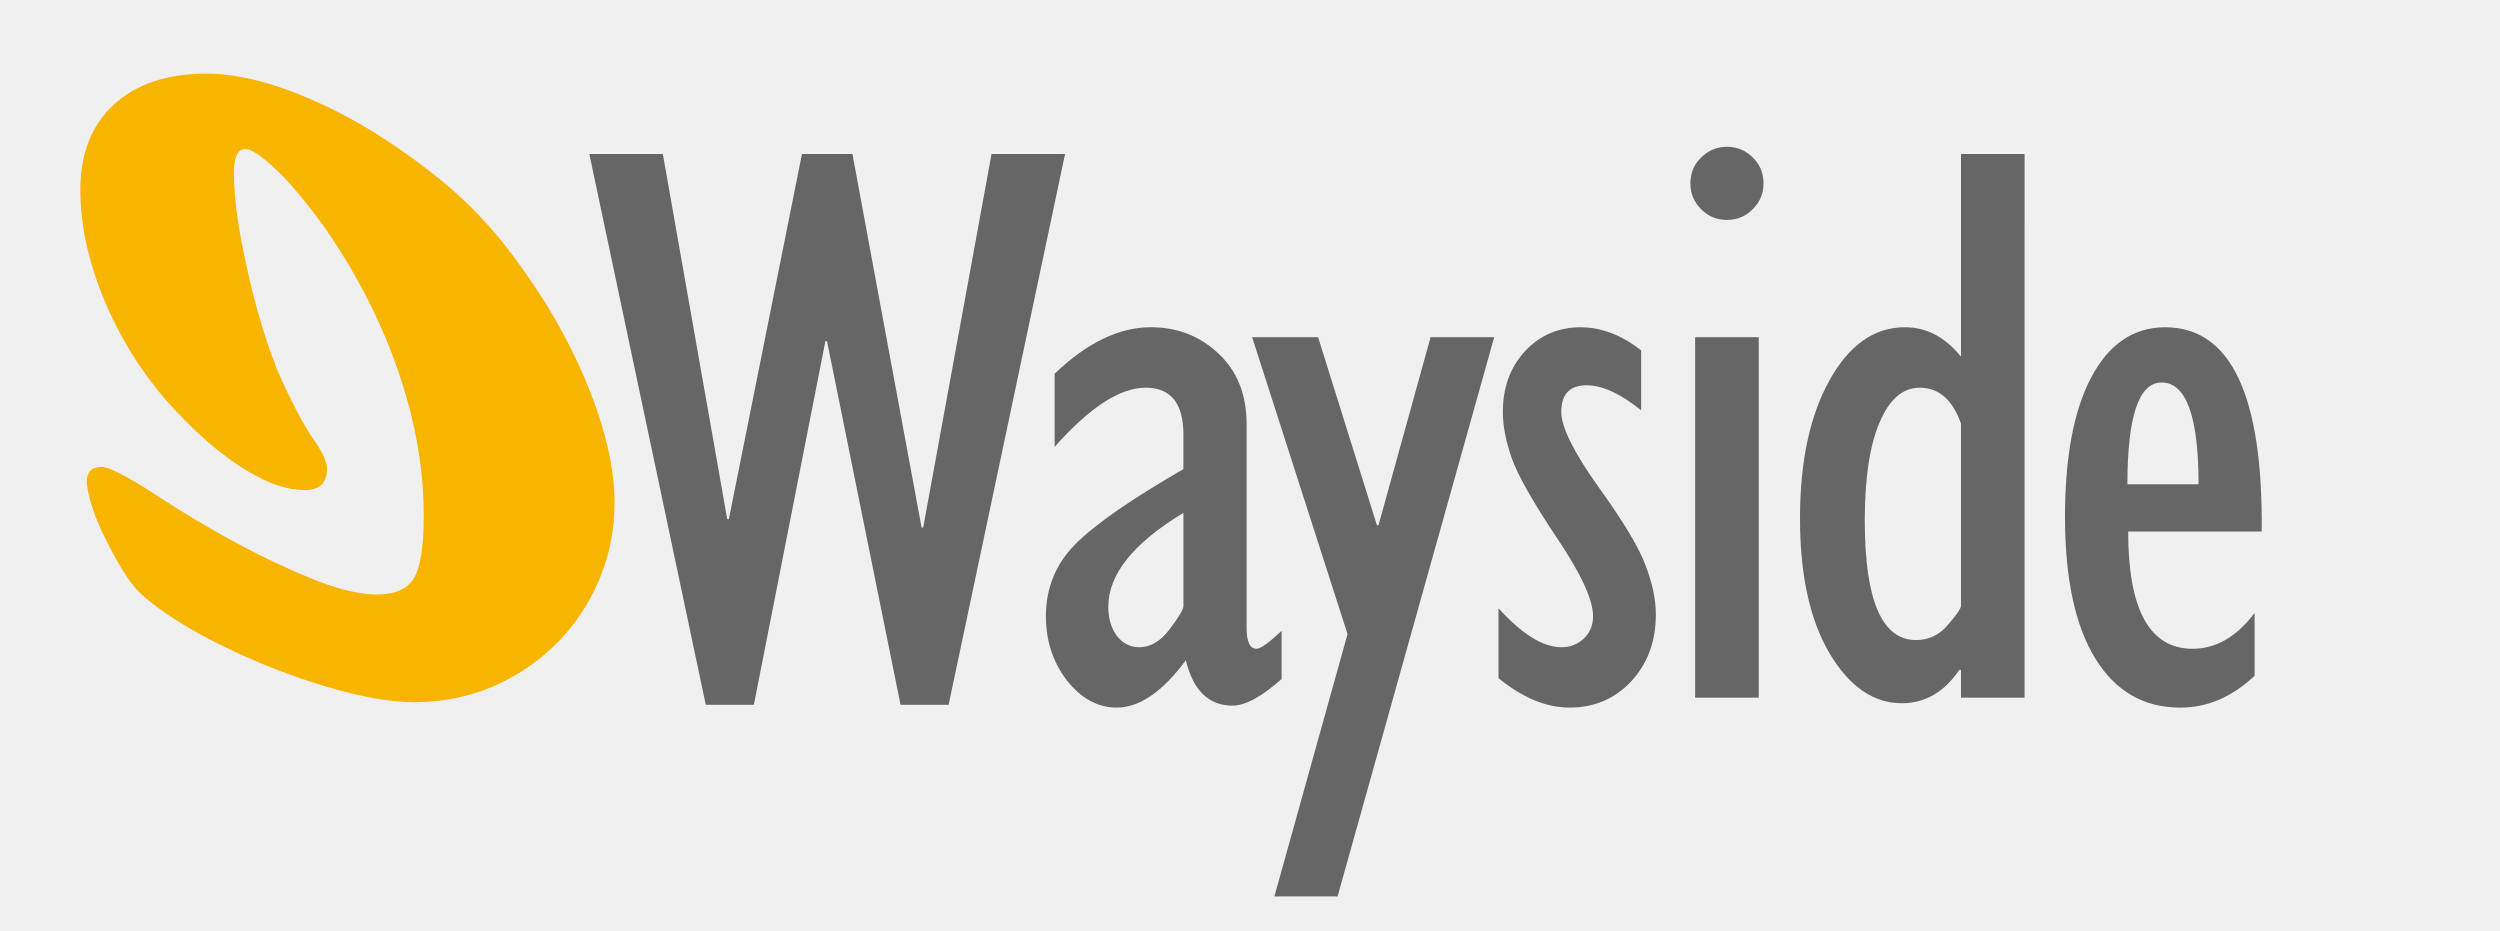
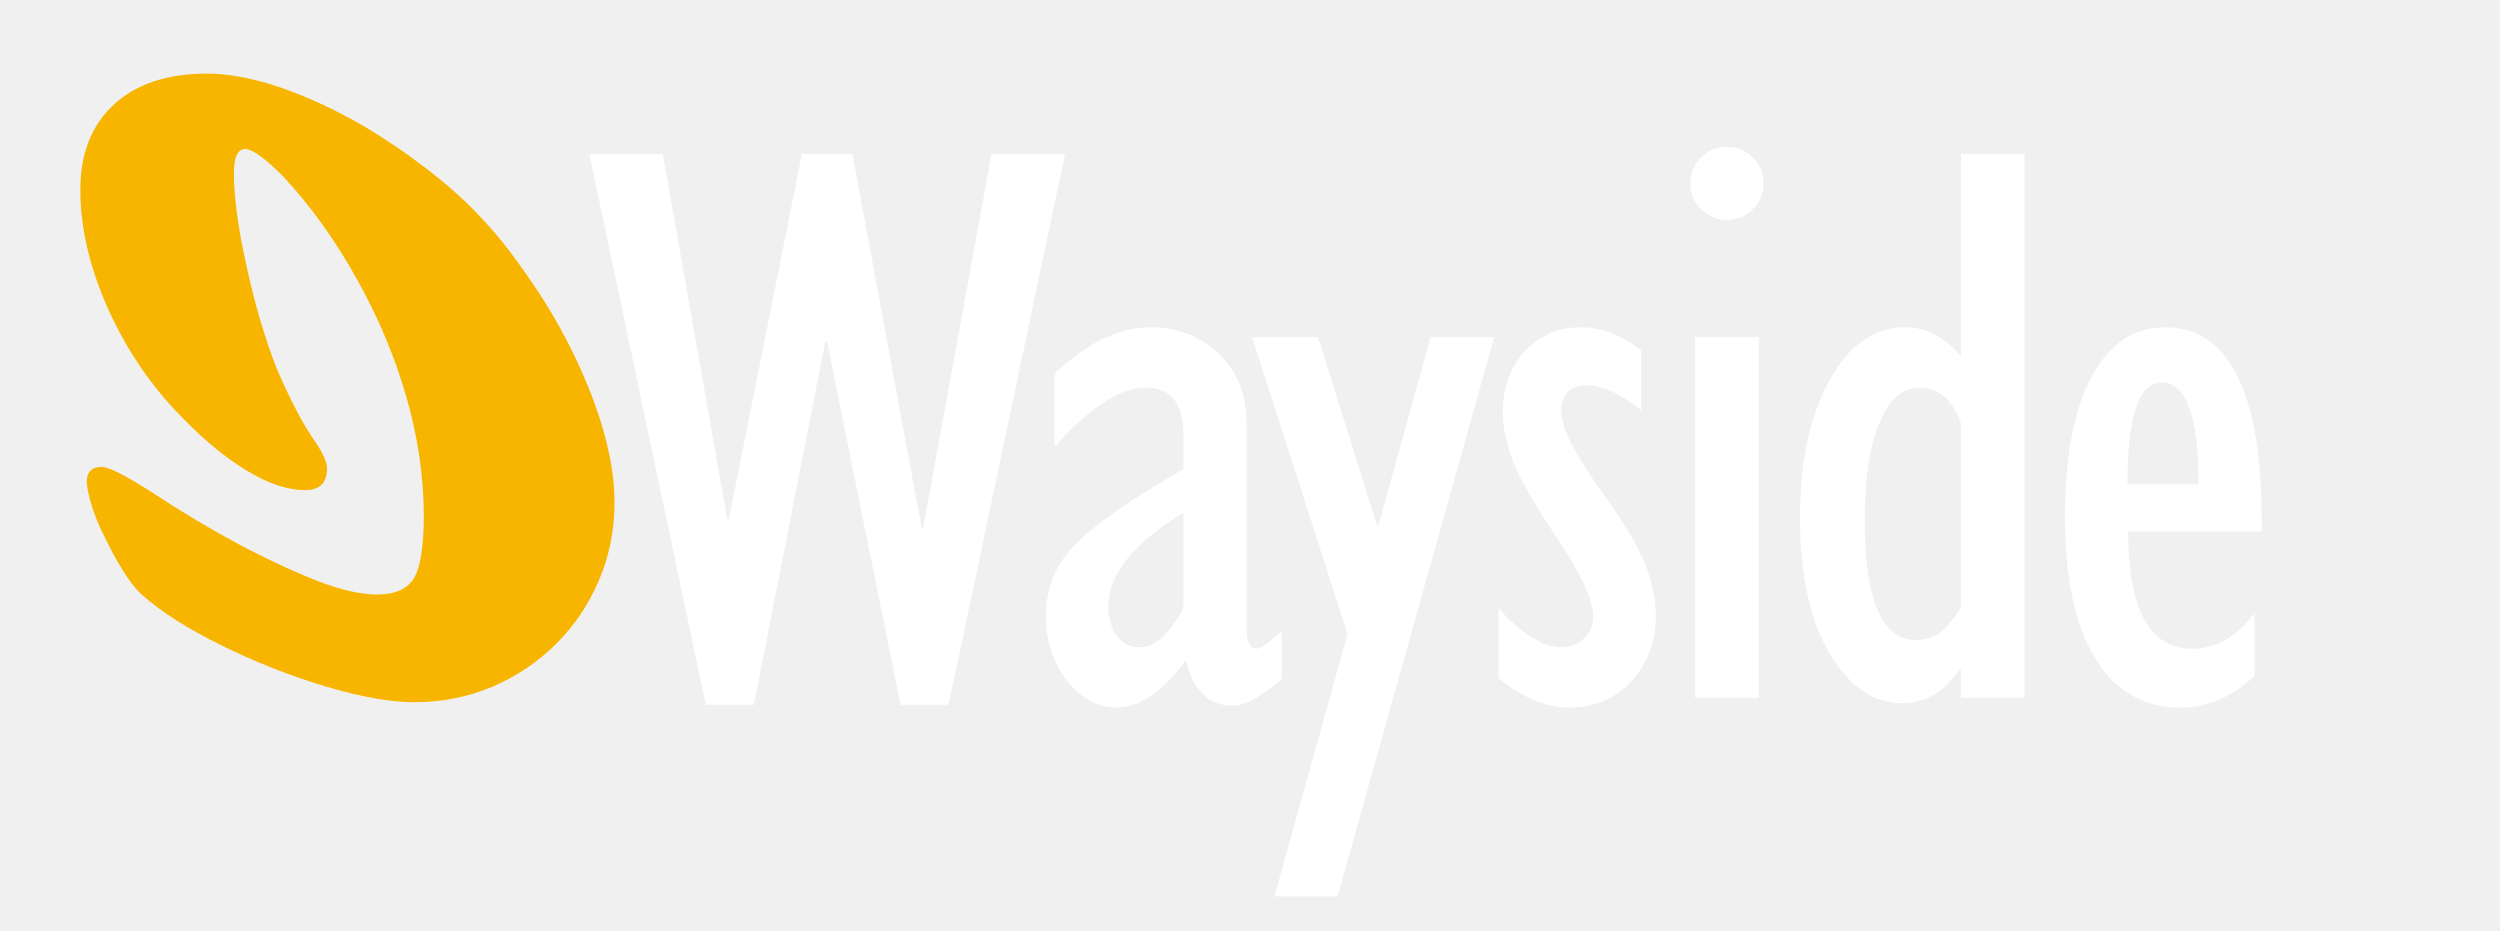
- <svg xmlns="http://www.w3.org/2000/svg" preserveAspectRatio="xMidYMid meet" width="86" height="32" version="1.1" id="svg6">
-   <defs id="defs10" />
-   <style id="style2">
- 		@font-face{
- 			font-family:forte;
- 			font-style:normal;
- 			font-weight:400;
- 			src:local('Forte'),url(https://fonts.cdnfonts.com/s/72895/Forte-Fill.woff) format('woff')
+ <svg xmlns="http://www.w3.org/2000/svg" preserveAspectRatio="xMidYMid meet" width="86" height="32" version="1.1">
+   <style>
+ 		#open-o {
+ 			fill:#f7b500;
		}
- 		@font-face {
- 			font-family: 'forte';
- 			font-style:normal;
- 			font-weight:400;
- 			src:local('Forte'),url(https://fonts.cdnfonts.com/s/72895/Forte-Line.woff) format('woff')
- 		}
- 		@font-face{
- 			font-family:gill sans mt condensed;
- 			font-style:normal;
- 			font-weight:400;
- 			src:local('Gill Sans MT Condensed'),url(https://fonts.cdnfonts.com/s/14143/GILC____.woff) format('woff')
- 		}
- 		@font-face{
- 			font-family:gill sans mt condensed;
- 			font-style:normal;
- 			font-weight:700;
- 			src:local('Gill Sans MT Condensed'),url('https://fonts.cdnfonts.com/s/14143/Gill Sans MT Condensed Bold.woff') format('woff')
- 		}
- 		text {
- 			font-style:normal;
- 			font-weight:normal;
- 			word-spacing:0px;
- 			fill-opacity:1;
- 		}
- 		#open-o {
- 			font-family:Forte;
- 			font-size:32px;
- 			font-stretch:normal;
- 			letter-spacing:0px;
- 			fill:#f7b500;
- 			stroke-width:0.447;
- 		}
- 		#wayside {
- 			font-family:Gill Sans MT Condensed;
- 			font-size:28px;
- 			line-height:1.25;
- 			letter-spacing:-.85px;			
- 			fill:#666666;
- 			stroke-width:0.265;
+ 		#wayside {		
+ 			fill:#ffffff;
		}
	</style>
-   <g aria-label="C" transform="scale(-1,1)" id="open-o" style="font-size:32px;font-family:Forte;letter-spacing:0px;word-spacing:0px;fill:#f7b500;stroke-width:0.447">
-     <path d="m -9.516,12.672 q 0.609,-1.562 1.031,-3.5 0.438,-1.953 0.438,-3.219 0,-0.828 -0.391,-0.828 -0.359,0 -1.312,0.953 -1.422,1.531 -2.531,3.531 -1.109,1.984 -1.703,4.062 -0.594,2.078 -0.594,4.062 0,1.562 0.328,2.141 0.344,0.578 1.281,0.578 0.812,0 2.016,-0.453 2.719,-1.078 5.75,-3.078 Q -3.859,16.062 -3.5,16.062 q 0.516,0 0.516,0.516 v 0.031 q -0.078,0.703 -0.484,1.594 -0.812,1.719 -1.406,2.25 -1,0.891 -2.75,1.75 -1.734,0.859 -3.562,1.406 -1.828,0.547 -3.062,0.547 -1.422,0 -2.688,-0.531 -1.266,-0.547 -2.203,-1.484 -0.938,-0.938 -1.469,-2.188 -0.531,-1.25 -0.531,-2.672 0,-1.078 0.344,-2.328 0.344,-1.266 1,-2.641 0.656,-1.375 1.484,-2.578 0.484,-0.719 1,-1.375 0.531,-0.656 1.156,-1.281 0.641,-0.625 1.391,-1.203 0.75,-0.578 1.375,-0.984 1.094,-0.734 2.266,-1.281 1.172,-0.547 2.172,-0.812 1,-0.266 1.828,-0.266 2.047,0 3.203,1.062 1.156,1.062 1.156,2.938 0,1.969 -0.969,4.125 -0.969,2.141 -2.578,3.75 -1.109,1.141 -2.203,1.797 -1.094,0.656 -1.969,0.656 -0.766,0 -0.766,-0.734 0,-0.344 0.422,-0.953 0.594,-0.844 1.312,-2.5 z" style="font-size:32px;font-family:Forte;letter-spacing:0px;word-spacing:0px;fill:#f7b500;stroke-width:0.447" id="path14354" />
+   <g id="open-o" aria-label="C" transform="scale(-1,1)">
+     <path d="m -9.516,12.672 q 0.609,-1.562 1.031,-3.5 0.438,-1.953 0.438,-3.219 0,-0.828 -0.391,-0.828 -0.359,0 -1.312,0.953 -1.422,1.531 -2.531,3.531 -1.109,1.984 -1.703,4.062 -0.594,2.078 -0.594,4.062 0,1.562 0.328,2.141 0.344,0.578 1.281,0.578 0.812,0 2.016,-0.453 2.719,-1.078 5.75,-3.078 Q -3.859,16.062 -3.5,16.062 q 0.516,0 0.516,0.516 v 0.031 q -0.078,0.703 -0.484,1.594 -0.812,1.719 -1.406,2.25 -1,0.891 -2.75,1.75 -1.734,0.859 -3.562,1.406 -1.828,0.547 -3.062,0.547 -1.422,0 -2.688,-0.531 -1.266,-0.547 -2.203,-1.484 -0.938,-0.938 -1.469,-2.188 -0.531,-1.25 -0.531,-2.672 0,-1.078 0.344,-2.328 0.344,-1.266 1,-2.641 0.656,-1.375 1.484,-2.578 0.484,-0.719 1,-1.375 0.531,-0.656 1.156,-1.281 0.641,-0.625 1.391,-1.203 0.75,-0.578 1.375,-0.984 1.094,-0.734 2.266,-1.281 1.172,-0.547 2.172,-0.812 1,-0.266 1.828,-0.266 2.047,0 3.203,1.062 1.156,1.062 1.156,2.938 0,1.969 -0.969,4.125 -0.969,2.141 -2.578,3.75 -1.109,1.141 -2.203,1.797 -1.094,0.656 -1.969,0.656 -0.766,0 -0.766,-0.734 0,-0.344 0.422,-0.953 0.594,-0.844 1.312,-2.5 z" />
  </g>
-   <g aria-label="Wayside" id="wayside" style="font-size:28px;line-height:1.25;font-family:'Gill Sans MT Condensed';letter-spacing:-0.85px;word-spacing:0px;fill:#666666;stroke-width:0.265">
-     <path d="M 24.279,24.246 20.273,5.297 h 2.529 l 2.215,12.564 h 0.055 L 27.588,5.297 h 1.736 l 2.379,12.852 h 0.055 L 34.109,5.297 h 2.529 l -4.006,18.949 H 30.979 L 28.449,11.736 h -0.055 l -2.461,12.51 z" style="font-size:28px;line-height:1.25;font-family:'Gill Sans MT Condensed';letter-spacing:-0.85px;word-spacing:0px;fill:#666666;stroke-width:0.265" id="path14339" />
-     <path d="m 44.087,21.703 v 1.654 q -1.025,0.916 -1.695,0.916 -1.217,0 -1.6,-1.559 -1.203,1.627 -2.379,1.627 -0.971,0 -1.709,-0.93 -0.725,-0.943 -0.725,-2.215 0,-1.463 1.025,-2.488 1.025,-1.025 3.705,-2.57 v -1.189 q 0,-1.613 -1.299,-1.613 -1.326,0 -3.131,2.037 v -2.516 q 1.668,-1.6 3.309,-1.6 1.367,0 2.324,0.902 0.971,0.902 0.971,2.434 v 7 q 0,0.725 0.342,0.725 0.205,0 0.861,-0.615 z m -3.377,-0.861 v -3.199 q -2.584,1.559 -2.584,3.227 0,0.615 0.301,1.012 0.301,0.383 0.766,0.383 0.574,0 1.039,-0.615 0.479,-0.629 0.479,-0.807 z" style="font-size:28px;line-height:1.25;font-family:'Gill Sans MT Condensed';letter-spacing:-0.85px;word-spacing:0px;fill:#666666;stroke-width:0.265" id="path14341" />
-     <path d="M 43.839,30.836 46.355,21.812 43.073,11.6 h 2.27 l 2.023,6.467 h 0.055 l 1.791,-6.467 h 2.188 L 46.013,30.836 Z" style="font-size:28px;line-height:1.25;font-family:'Gill Sans MT Condensed';letter-spacing:-0.85px;word-spacing:0px;fill:#666666;stroke-width:0.265" id="path14343" />
-     <path d="m 51.548,23.33 v -2.406 q 1.217,1.34 2.16,1.34 0.465,0 0.779,-0.301 0.314,-0.301 0.314,-0.766 0,-0.848 -1.244,-2.693 -1.23,-1.846 -1.545,-2.721 -0.314,-0.889 -0.314,-1.613 0,-1.258 0.752,-2.078 0.766,-0.834 1.928,-0.834 1.053,0 2.078,0.793 v 2.064 q -1.066,-0.861 -1.873,-0.861 -0.875,0 -0.875,0.916 0,0.779 1.271,2.57 1.285,1.777 1.627,2.707 0.355,0.916 0.355,1.695 0,1.381 -0.848,2.297 -0.848,0.902 -2.119,0.902 -1.203,0 -2.447,-1.012 z" style="font-size:28px;line-height:1.25;font-family:'Gill Sans MT Condensed';letter-spacing:-0.85px;word-spacing:0px;fill:#666666;stroke-width:0.265" id="path14345" />
-     <path d="m 59.407,7.566 q -0.52,0 -0.889,-0.369 -0.369,-0.369 -0.369,-0.889 0,-0.533 0.369,-0.889 0.369,-0.369 0.889,-0.369 0.52,0 0.889,0.369 0.369,0.355 0.369,0.889 0,0.52 -0.369,0.889 -0.369,0.369 -0.889,0.369 z M 58.313,24 V 11.6 h 2.188 V 24 Z" style="font-size:28px;line-height:1.25;font-family:'Gill Sans MT Condensed';letter-spacing:-0.85px;word-spacing:0px;fill:#666666;stroke-width:0.265" id="path14347" />
-     <path d="m 69.645,24 h -2.188 v -0.957 h -0.055 q -0.779,1.148 -1.982,1.148 -1.463,0 -2.488,-1.723 -1.012,-1.723 -1.012,-4.635 0,-2.926 1.012,-4.744 1.012,-1.832 2.598,-1.832 1.107,0 1.928,1.012 V 5.297 h 2.188 z m -2.188,-3.158 v -6.275 q -0.438,-1.23 -1.422,-1.23 -0.875,0 -1.381,1.203 -0.506,1.189 -0.506,3.363 0,4.115 1.764,4.115 0.656,0 1.094,-0.52 0.451,-0.52 0.451,-0.656 z" style="font-size:28px;line-height:1.25;font-family:'Gill Sans MT Condensed';letter-spacing:-0.85px;word-spacing:0px;fill:#666666;stroke-width:0.265" id="path14349" />
-     <path d="m 77.558,21.088 v 2.16 q -1.162,1.094 -2.557,1.094 -1.887,0 -2.926,-1.695 -1.039,-1.695 -1.039,-4.867 0,-3.09 0.902,-4.799 0.916,-1.723 2.543,-1.723 3.391,0 3.322,7.027 h -4.594 q 0,4.033 2.215,4.033 1.203,0 2.133,-1.23 z m -4.375,-4.43 h 2.447 q 0,-3.5 -1.271,-3.5 -1.176,0 -1.176,3.5 z" style="font-size:28px;line-height:1.25;font-family:'Gill Sans MT Condensed';letter-spacing:-0.85px;word-spacing:0px;fill:#666666;stroke-width:0.265" id="path14351" />
+   <g id="wayside" aria-label="Wayside">
+     <path d="M 24.279,24.246 20.273,5.297 h 2.529 l 2.215,12.564 h 0.055 L 27.588,5.297 h 1.736 l 2.379,12.852 h 0.055 L 34.109,5.297 h 2.529 l -4.006,18.949 H 30.979 L 28.449,11.736 h -0.055 l -2.461,12.51 z" id="wayside-w" />
+     <path d="m 44.087,21.703 v 1.654 q -1.025,0.916 -1.695,0.916 -1.217,0 -1.6,-1.559 -1.203,1.627 -2.379,1.627 -0.971,0 -1.709,-0.93 -0.725,-0.943 -0.725,-2.215 0,-1.463 1.025,-2.488 1.025,-1.025 3.705,-2.57 v -1.189 q 0,-1.613 -1.299,-1.613 -1.326,0 -3.131,2.037 v -2.516 q 1.668,-1.6 3.309,-1.6 1.367,0 2.324,0.902 0.971,0.902 0.971,2.434 v 7 q 0,0.725 0.342,0.725 0.205,0 0.861,-0.615 z m -3.377,-0.861 v -3.199 q -2.584,1.559 -2.584,3.227 0,0.615 0.301,1.012 0.301,0.383 0.766,0.383 0.574,0 1.039,-0.615 0.479,-0.629 0.479,-0.807 z" id="wayside-a" />
+     <path d="M 43.839,30.836 46.355,21.812 43.073,11.6 h 2.27 l 2.023,6.467 h 0.055 l 1.791,-6.467 h 2.188 L 46.013,30.836 Z" id="wayside-y" />
+     <path d="m 51.548,23.33 v -2.406 q 1.217,1.34 2.16,1.34 0.465,0 0.779,-0.301 0.314,-0.301 0.314,-0.766 0,-0.848 -1.244,-2.693 -1.23,-1.846 -1.545,-2.721 -0.314,-0.889 -0.314,-1.613 0,-1.258 0.752,-2.078 0.766,-0.834 1.928,-0.834 1.053,0 2.078,0.793 v 2.064 q -1.066,-0.861 -1.873,-0.861 -0.875,0 -0.875,0.916 0,0.779 1.271,2.57 1.285,1.777 1.627,2.707 0.355,0.916 0.355,1.695 0,1.381 -0.848,2.297 -0.848,0.902 -2.119,0.902 -1.203,0 -2.447,-1.012 z" id="wayside-s" />
+     <path d="m 59.407,7.566 q -0.52,0 -0.889,-0.369 -0.369,-0.369 -0.369,-0.889 0,-0.533 0.369,-0.889 0.369,-0.369 0.889,-0.369 0.52,0 0.889,0.369 0.369,0.355 0.369,0.889 0,0.52 -0.369,0.889 -0.369,0.369 -0.889,0.369 z M 58.313,24 V 11.6 h 2.188 V 24 Z" id="wayside-i" />
+     <path d="m 69.645,24 h -2.188 v -0.957 h -0.055 q -0.779,1.148 -1.982,1.148 -1.463,0 -2.488,-1.723 -1.012,-1.723 -1.012,-4.635 0,-2.926 1.012,-4.744 1.012,-1.832 2.598,-1.832 1.107,0 1.928,1.012 V 5.297 h 2.188 z m -2.188,-3.158 v -6.275 q -0.438,-1.23 -1.422,-1.23 -0.875,0 -1.381,1.203 -0.506,1.189 -0.506,3.363 0,4.115 1.764,4.115 0.656,0 1.094,-0.52 0.451,-0.52 0.451,-0.656 z" id="wayside-d" />
+     <path d="m 77.558,21.088 v 2.16 q -1.162,1.094 -2.557,1.094 -1.887,0 -2.926,-1.695 -1.039,-1.695 -1.039,-4.867 0,-3.09 0.902,-4.799 0.916,-1.723 2.543,-1.723 3.391,0 3.322,7.027 h -4.594 q 0,4.033 2.215,4.033 1.203,0 2.133,-1.23 z m -4.375,-4.43 h 2.447 q 0,-3.5 -1.271,-3.5 -1.176,0 -1.176,3.5 z" id="wayside-e" />
  </g>
</svg>
